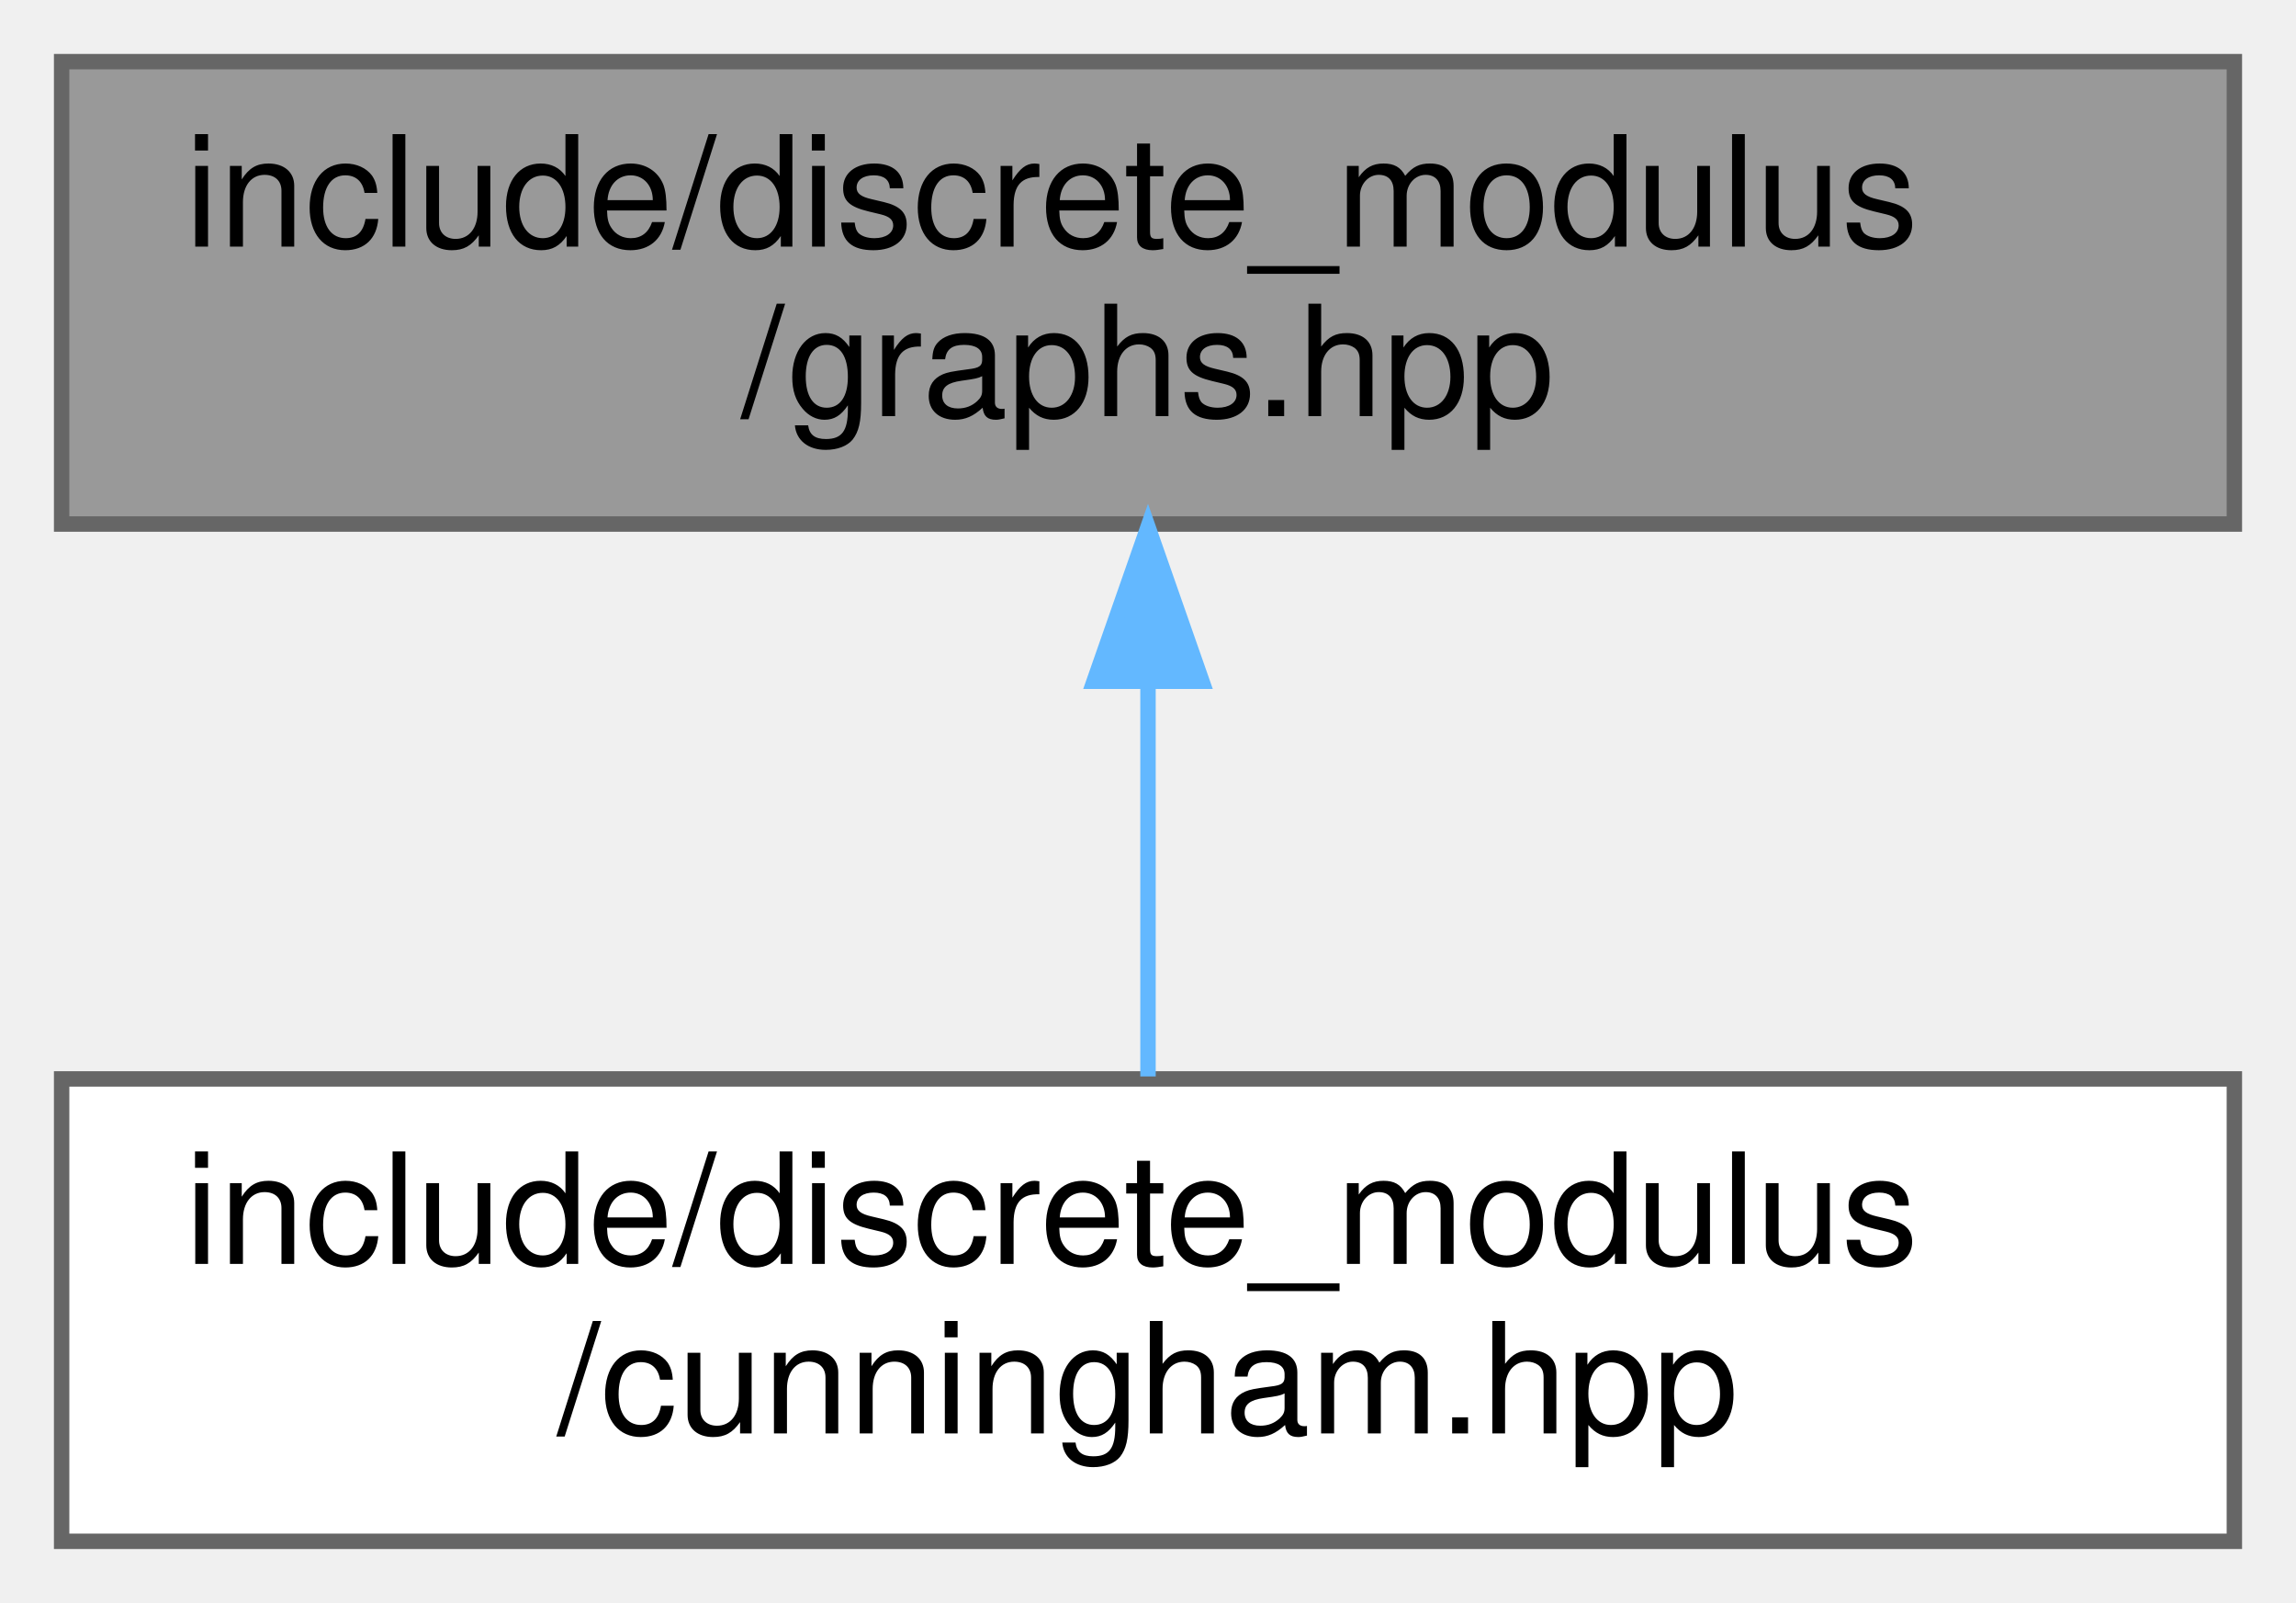
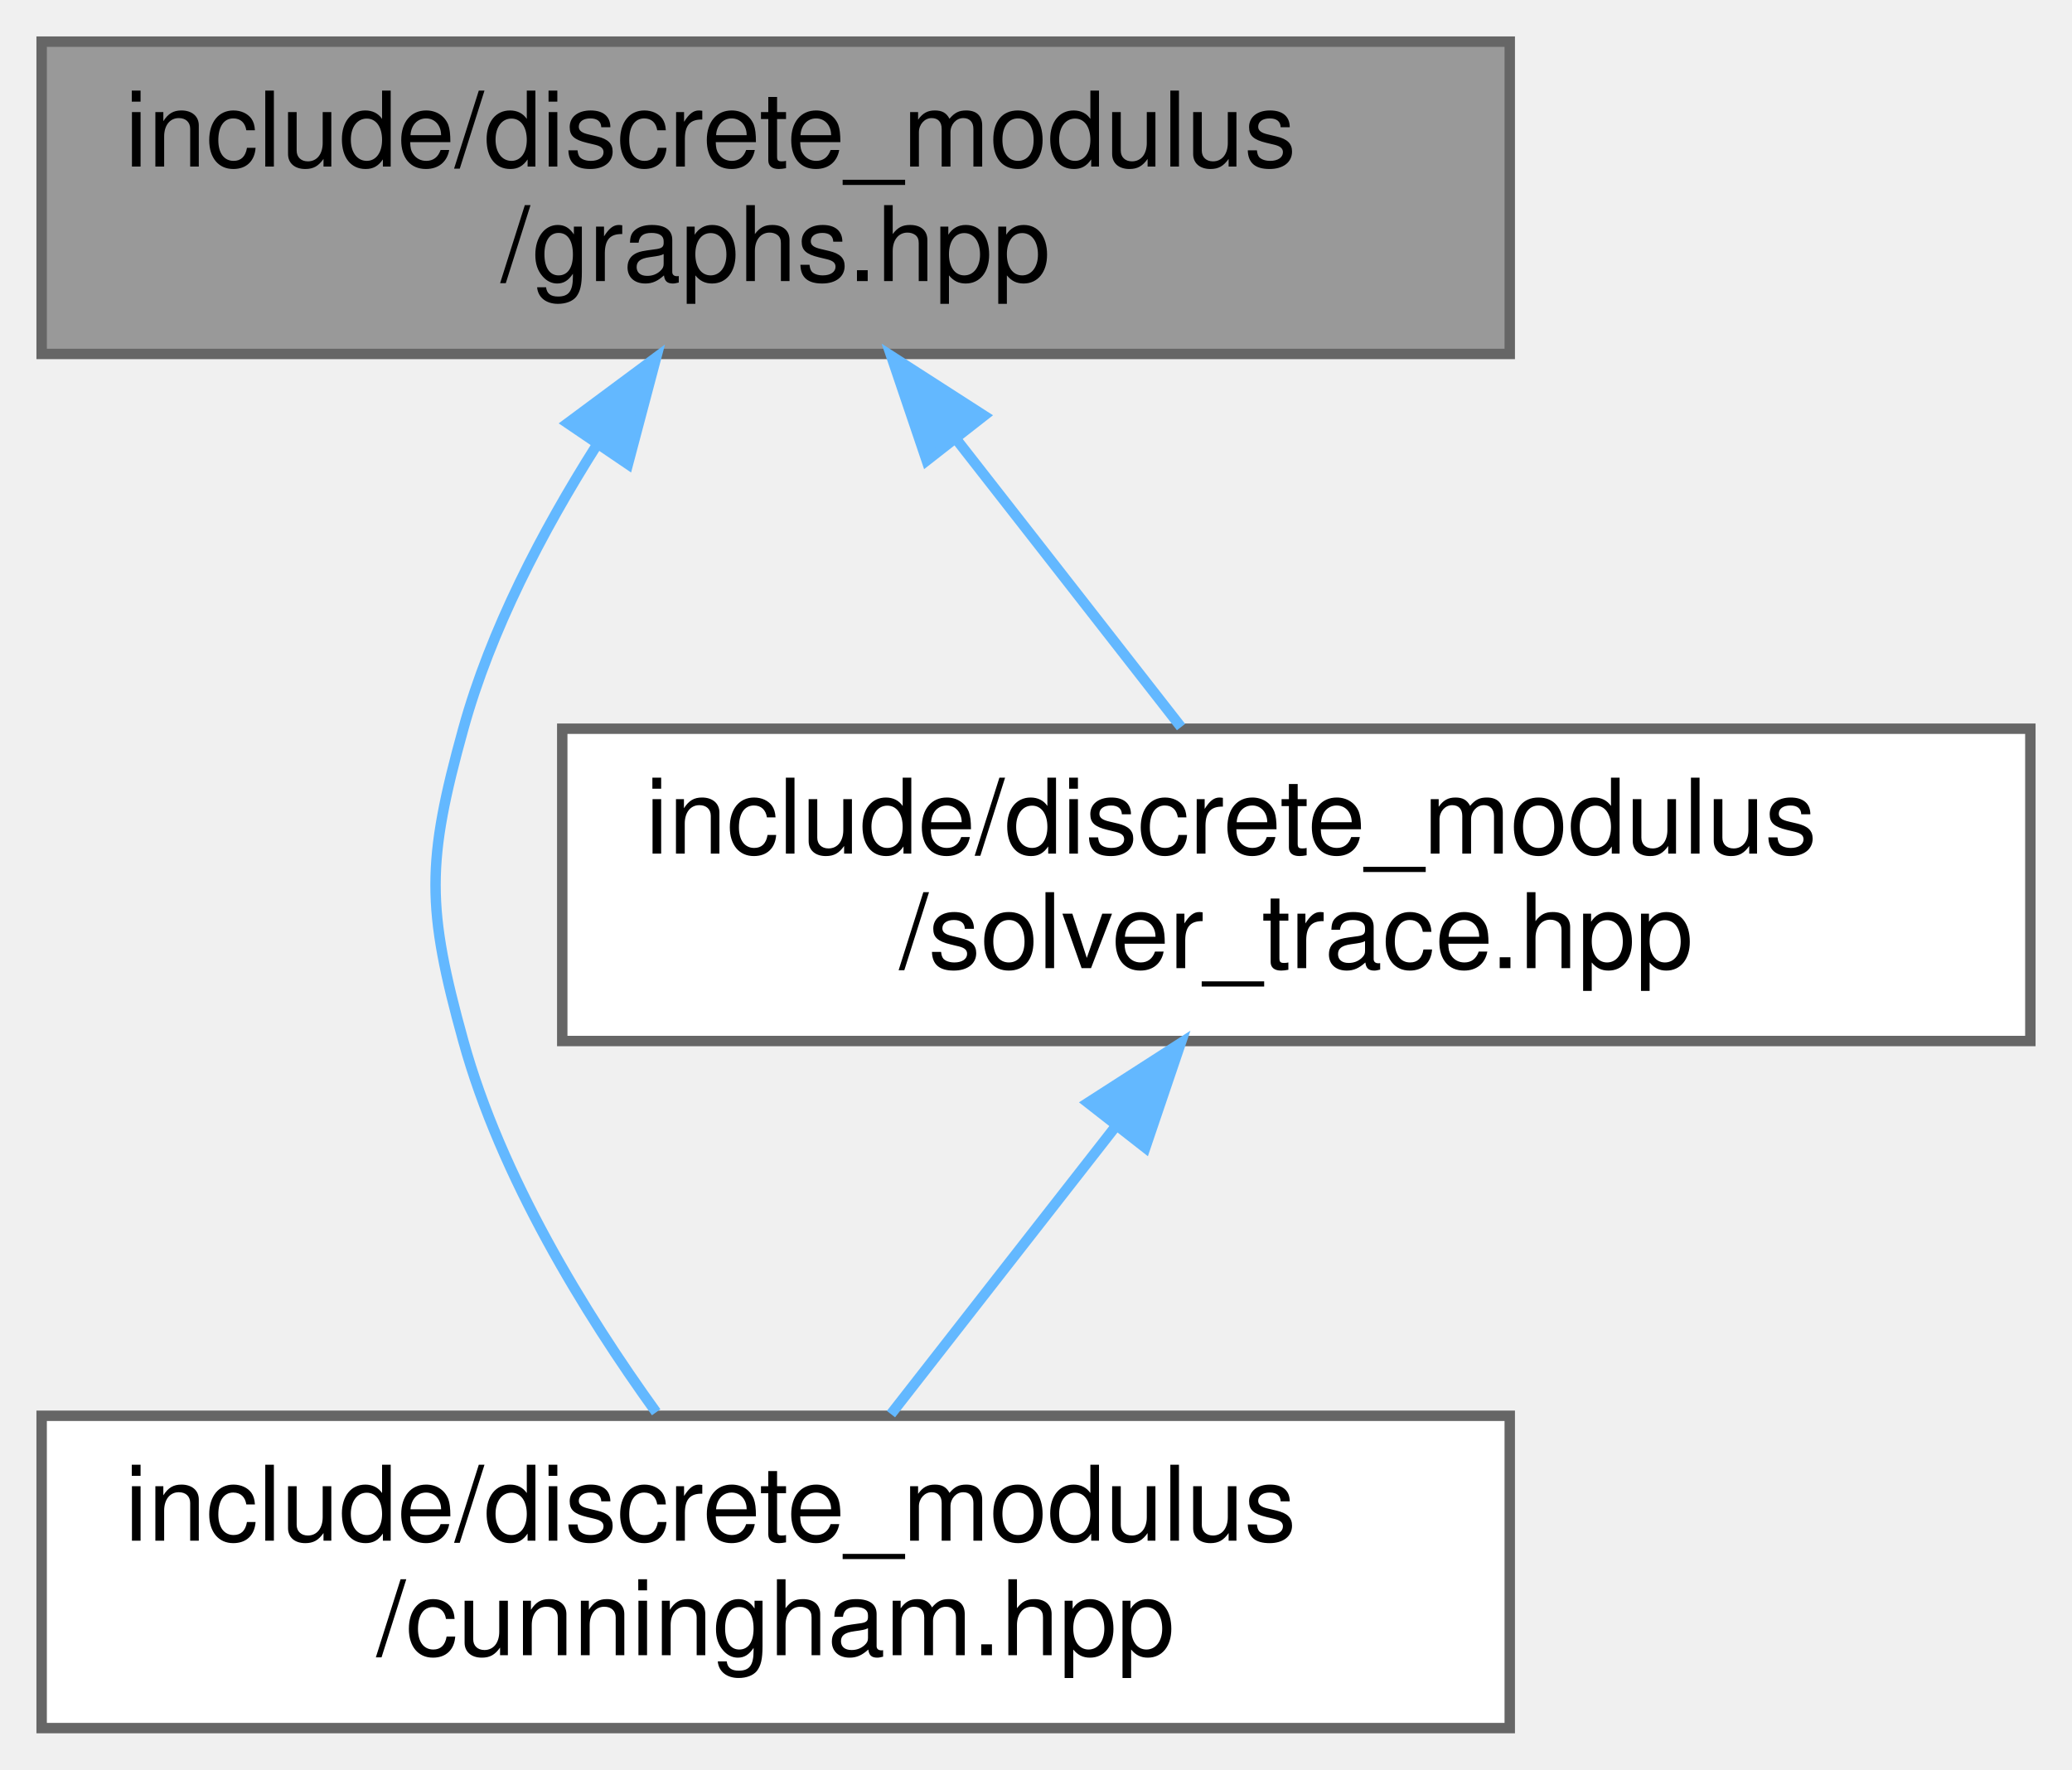
- <svg xmlns="http://www.w3.org/2000/svg" xmlns:xlink="http://www.w3.org/1999/xlink" width="149pt" height="104pt" viewBox="0.00 0.00 149.00 104.00">
-   <g id="graph0" class="graph" transform="scale(1 1) rotate(0) translate(4 100)">
+ <svg xmlns="http://www.w3.org/2000/svg" xmlns:xlink="http://www.w3.org/1999/xlink" width="199pt" height="170pt" viewBox="0.00 0.00 199.00 170.00">
+   <g id="graph0" class="graph" transform="scale(1 1) rotate(0) translate(4 166)">
    <g id="Node000001" class="node">
      <g id="a_Node000001">
        <a xlink:title="Graph/flow-graph type aliases, subgraph/component helpers, and demo graph generators used by cunningh...">
-           <polygon fill="#999999" stroke="#666666" points="141,-96 0,-96 0,-66 141,-66 141,-96" />
-           <text text-anchor="start" x="8" y="-84" font-family="Helvetica,sans-Serif" font-size="10.00">include/discrete_modulus</text>
-           <text text-anchor="middle" x="70.5" y="-73" font-family="Helvetica,sans-Serif" font-size="10.00">/graphs.hpp</text>
+           <polygon fill="#999999" stroke="#666666" points="141,-162 0,-162 0,-132 141,-132 141,-162" />
+           <text text-anchor="start" x="8" y="-150" font-family="Helvetica,sans-Serif" font-size="10.00">include/discrete_modulus</text>
+           <text text-anchor="middle" x="70.5" y="-139" font-family="Helvetica,sans-Serif" font-size="10.00">/graphs.hpp</text>
        </a>
      </g>
    </g>
    <g id="Node000002" class="node">
      <g id="a_Node000002">
        <a xlink:href="cunningham_8hpp.html" target="_top" xlink:title="Exact spanning tree modulus via Cunningham's algorithm.">
          <polygon fill="white" stroke="#666666" points="141,-30 0,-30 0,0 141,0 141,-30" />
          <text text-anchor="start" x="8" y="-18" font-family="Helvetica,sans-Serif" font-size="10.00">include/discrete_modulus</text>
          <text text-anchor="middle" x="70.5" y="-7" font-family="Helvetica,sans-Serif" font-size="10.00">/cunningham.hpp</text>
        </a>
      </g>
    </g>
    <g id="edge1_Node000001_Node000002" class="edge">
      <g id="a_edge1_Node000001_Node000002">
        <a xlink:title=" ">
-           <path fill="none" stroke="#63b8ff" d="M70.5,-55.54C70.5,-46.96 70.5,-37.61 70.5,-30.16" />
-           <polygon fill="#63b8ff" stroke="#63b8ff" points="67,-55.8 70.5,-65.8 74,-55.8 67,-55.8" />
+           <path fill="none" stroke="#63b8ff" d="M53.25,-123.14C48.1,-115 43.13,-105.5 40.5,-96 36.94,-83.15 36.94,-78.85 40.5,-66 44.12,-52.93 52.17,-39.84 59.02,-30.34" />
+           <polygon fill="#63b8ff" stroke="#63b8ff" points="50.52,-125.35 59.02,-131.66 56.31,-121.42 50.52,-125.35" />
+         </a>
+       </g>
+     </g>
+     <g id="Node000003" class="node">
+       <g id="a_Node000003">
+         <a xlink:href="solver__trace_8hpp.html" target="_top" xlink:title="Opt-in per-round trace recording for spanning_tree_modulus, and a versioned JSON writer for the recor...">
+           <polygon fill="white" stroke="#666666" points="191,-96 50,-96 50,-66 191,-66 191,-96" />
+           <text text-anchor="start" x="58" y="-84" font-family="Helvetica,sans-Serif" font-size="10.00">include/discrete_modulus</text>
+           <text text-anchor="middle" x="120.5" y="-73" font-family="Helvetica,sans-Serif" font-size="10.00">/solver_trace.hpp</text>
+         </a>
+       </g>
+     </g>
+     <g id="edge2_Node000001_Node000003" class="edge">
+       <g id="a_edge2_Node000001_Node000003">
+         <a xlink:title=" ">
+           <path fill="none" stroke="#63b8ff" d="M87.84,-123.81C95,-114.64 103.1,-104.28 109.43,-96.16" />
+           <polygon fill="#63b8ff" stroke="#63b8ff" points="85,-121.76 81.6,-131.8 90.51,-126.07 85,-121.76" />
+         </a>
+       </g>
+     </g>
+     <g id="edge3_Node000003_Node000002" class="edge">
+       <g id="a_edge3_Node000003_Node000002">
+         <a xlink:title=" ">
+           <path fill="none" stroke="#63b8ff" d="M103.16,-57.81C96,-48.64 87.9,-38.28 81.57,-30.16" />
+           <polygon fill="#63b8ff" stroke="#63b8ff" points="100.49,-60.07 109.4,-65.8 106,-55.76 100.49,-60.07" />
        </a>
      </g>
    </g>
  </g>
</svg>
